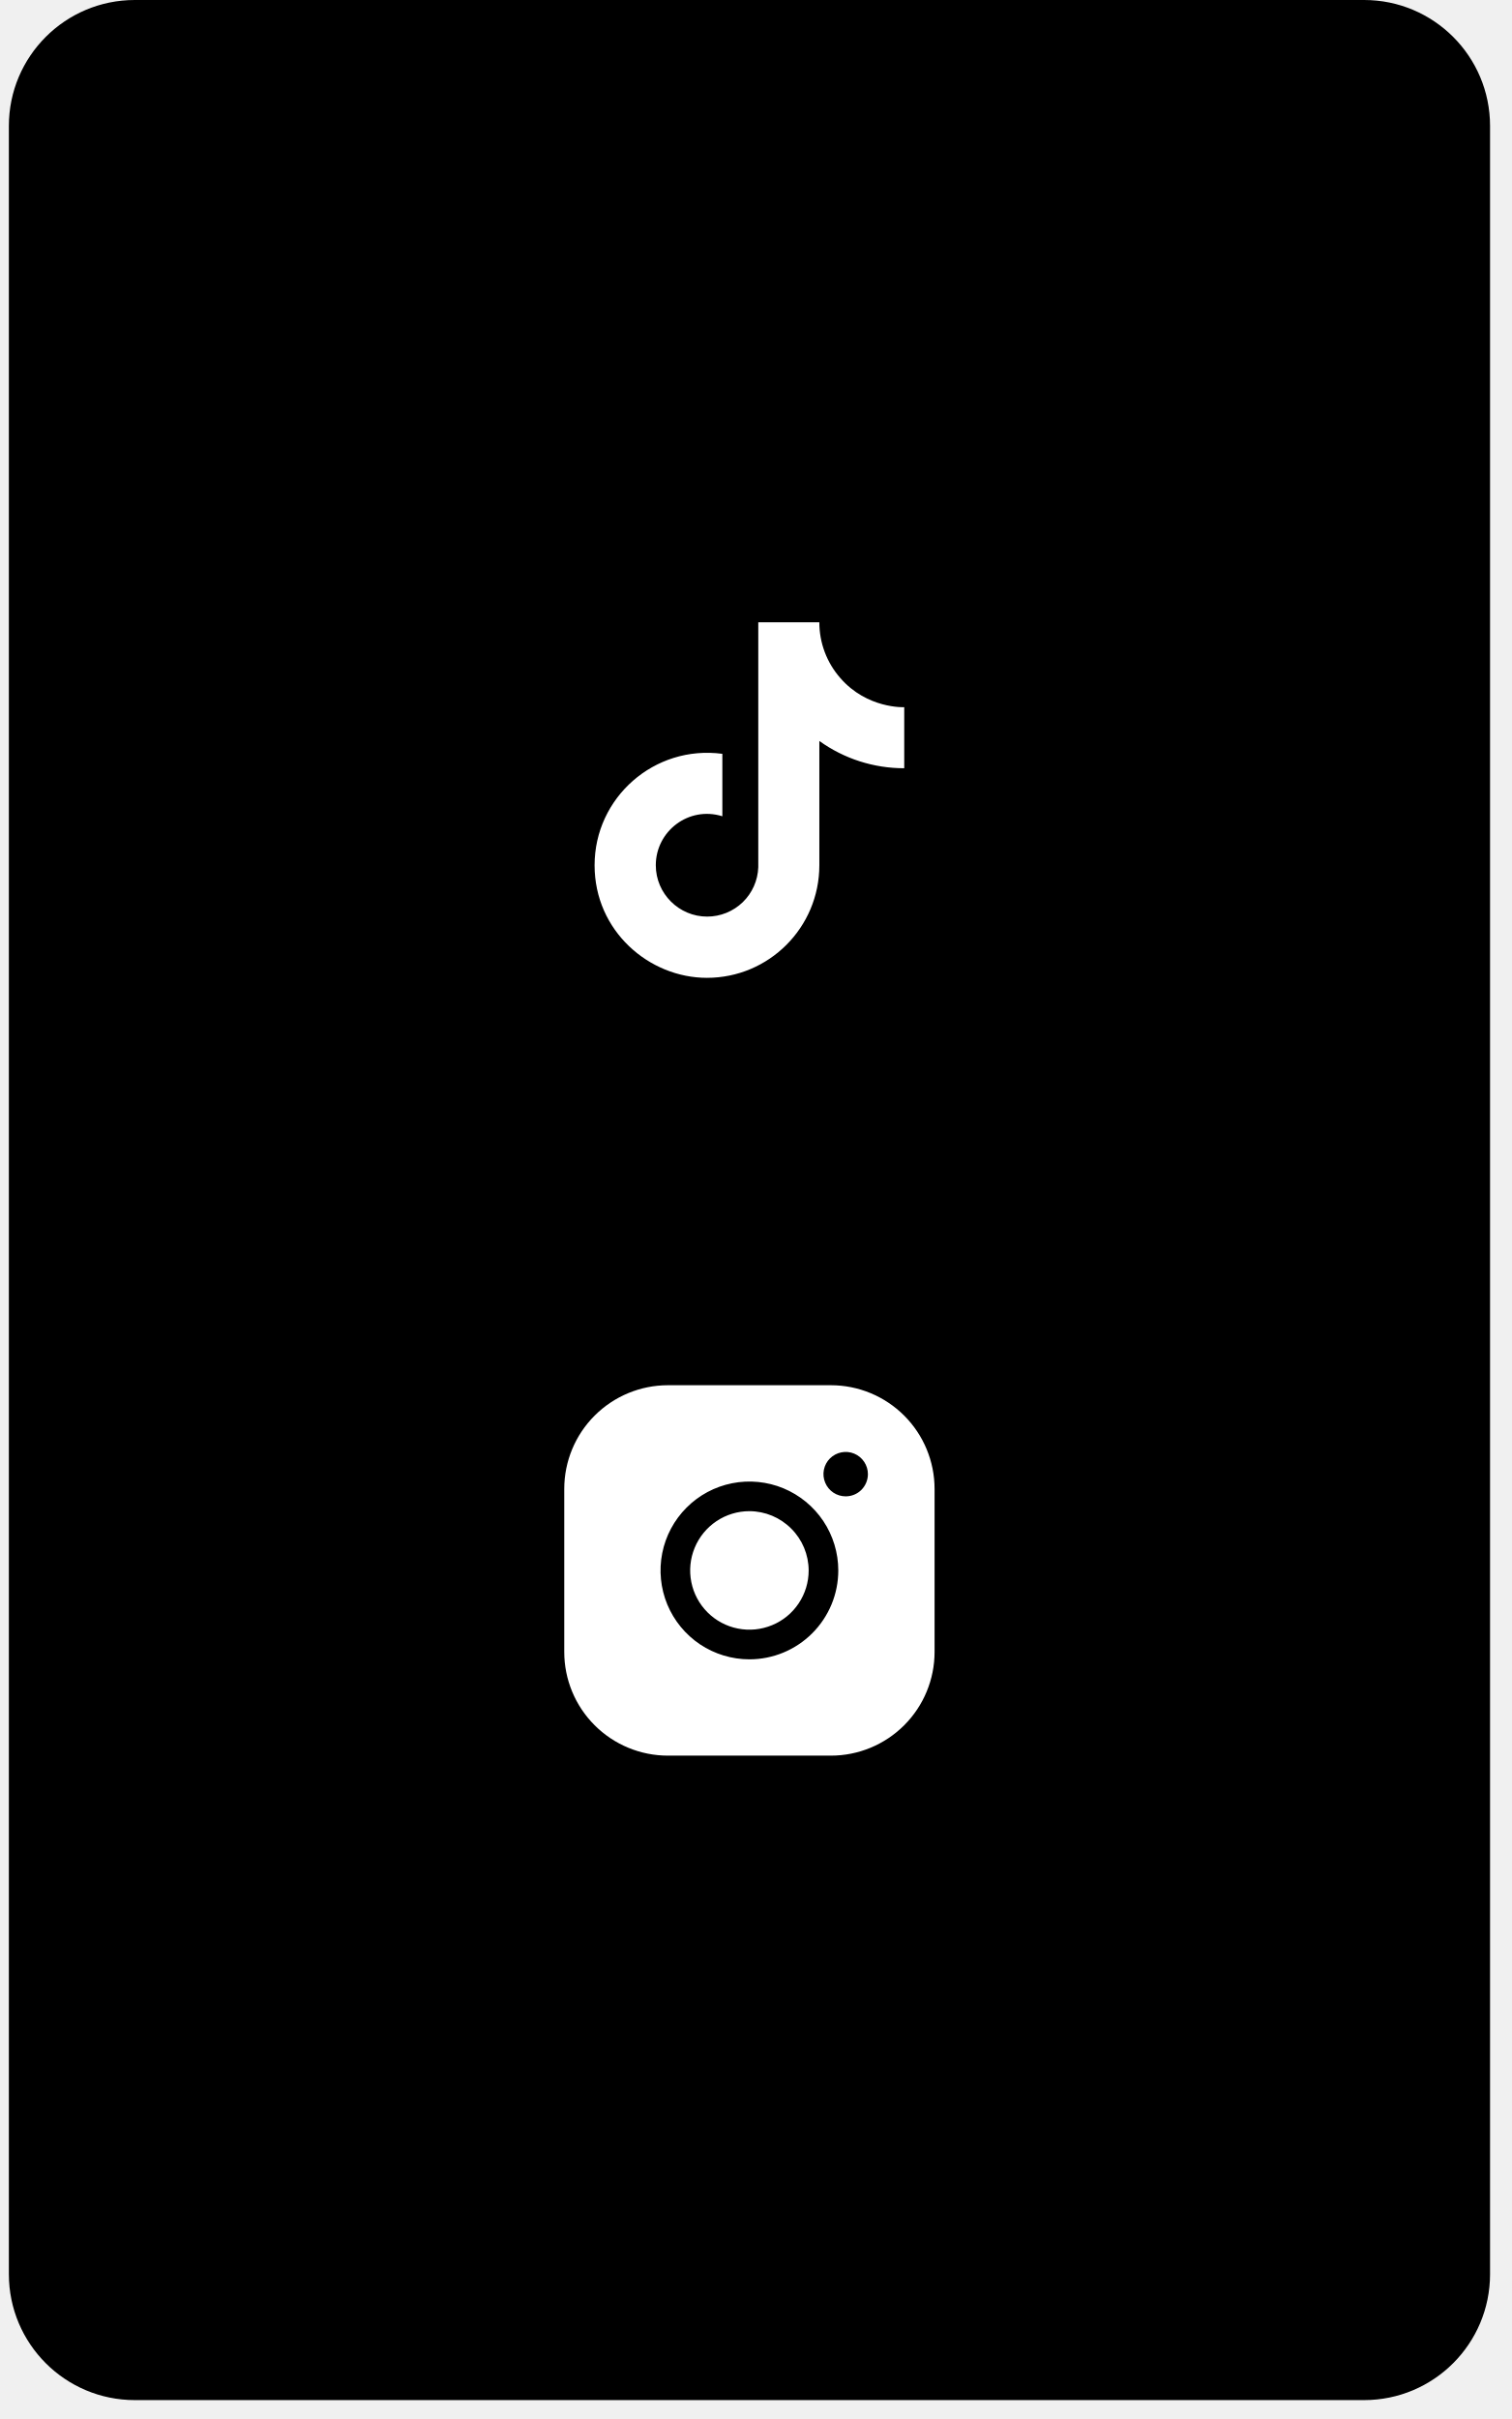
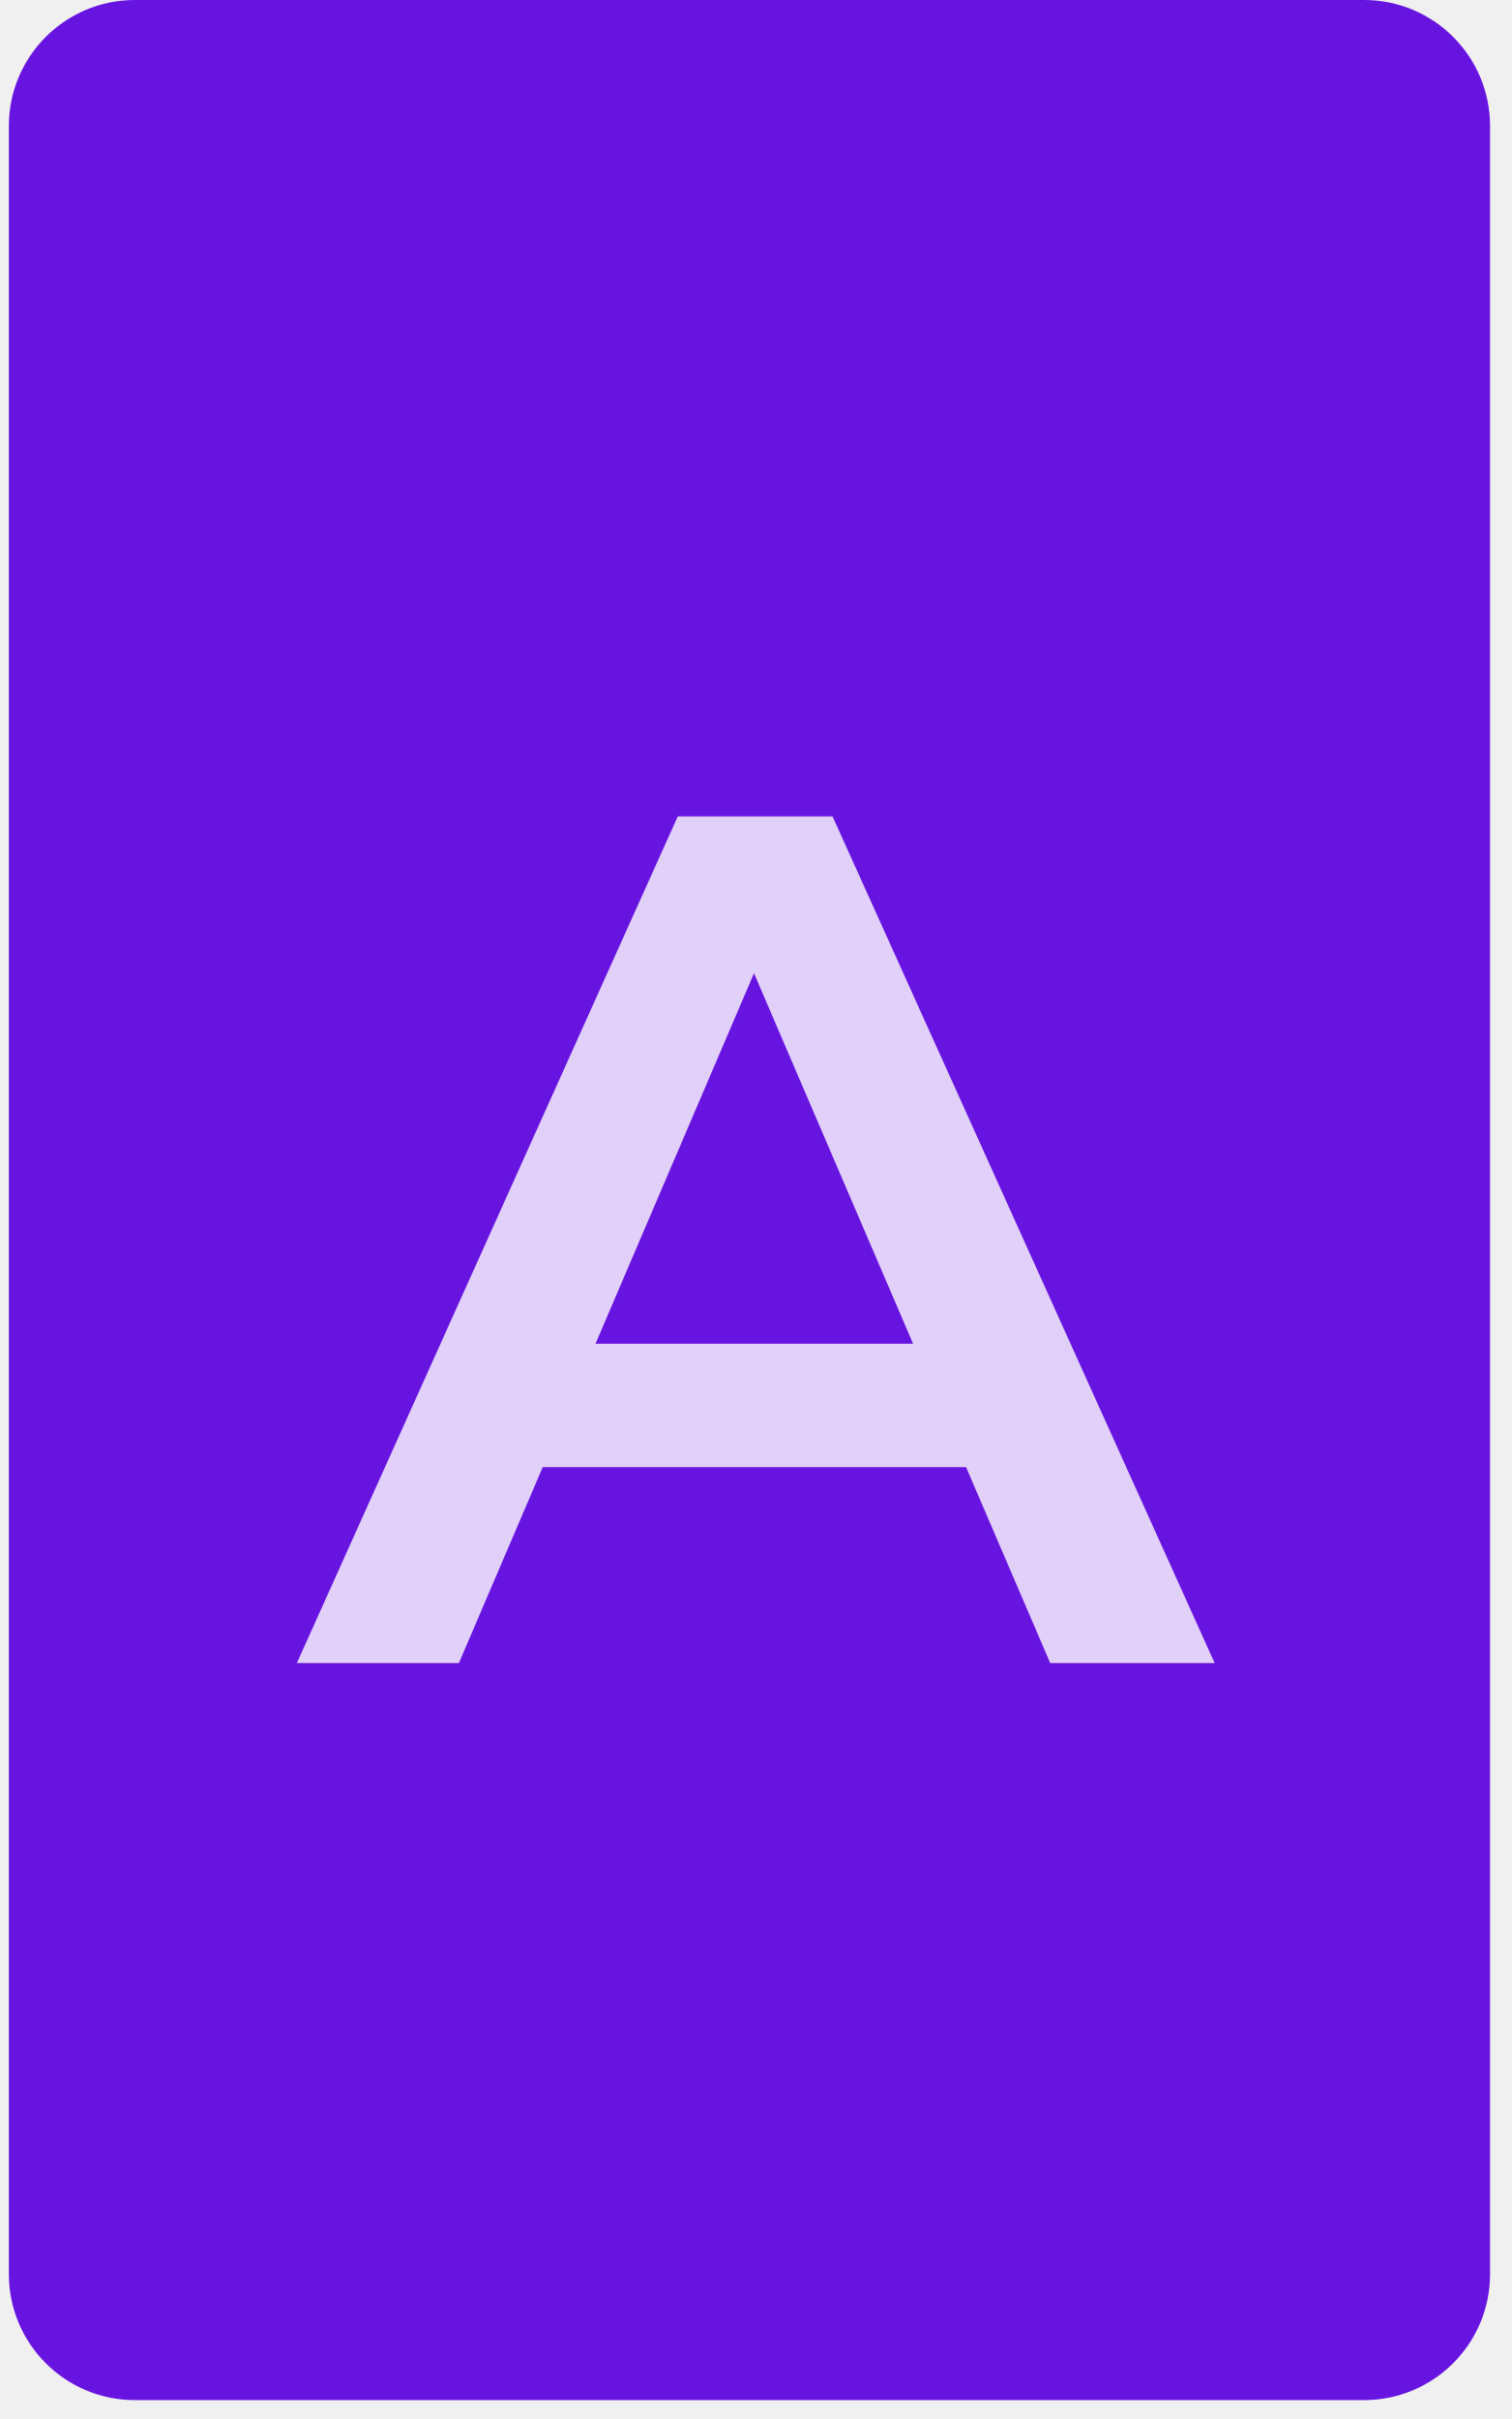
<svg xmlns="http://www.w3.org/2000/svg" width="30" height="48" viewBox="0 0 30 48" fill="none">
-   <g clip-path="url(#clip0_1253_1420)">
-     <path d="M27.074 0H2.676C1.295 0 0.176 1.119 0.176 2.5V45.125C0.176 46.506 1.295 47.625 2.676 47.625H27.074C28.455 47.625 29.574 46.506 29.574 45.125V2.5C29.574 1.119 28.455 0 27.074 0Z" fill="black" />
-     <path d="M16.05 31.162C16.05 31.395 15.981 31.622 15.852 31.815C15.723 32.009 15.539 32.16 15.324 32.248C15.109 32.337 14.873 32.361 14.645 32.315C14.416 32.27 14.207 32.158 14.043 31.994C13.878 31.829 13.766 31.62 13.721 31.392C13.675 31.163 13.699 30.927 13.788 30.712C13.877 30.497 14.027 30.314 14.221 30.184C14.414 30.055 14.641 29.986 14.874 29.986C15.186 29.987 15.484 30.111 15.704 30.332C15.925 30.552 16.049 30.851 16.05 31.162ZM18.549 29.545V32.779C18.549 33.325 18.332 33.848 17.946 34.234C17.56 34.62 17.037 34.837 16.491 34.837H13.257C12.711 34.837 12.188 34.62 11.802 34.234C11.416 33.848 11.199 33.325 11.199 32.779V29.545C11.199 28.999 11.416 28.476 11.802 28.09C12.188 27.704 12.711 27.487 13.257 27.487H16.491C17.037 27.487 17.56 27.704 17.946 28.09C18.332 28.476 18.549 28.999 18.549 29.545ZM16.638 31.162C16.638 30.813 16.534 30.472 16.341 30.182C16.147 29.892 15.871 29.666 15.549 29.532C15.227 29.399 14.872 29.364 14.53 29.432C14.188 29.5 13.873 29.668 13.627 29.915C13.38 30.162 13.212 30.476 13.144 30.818C13.076 31.16 13.111 31.515 13.244 31.837C13.378 32.159 13.604 32.435 13.894 32.629C14.184 32.822 14.525 32.926 14.874 32.926C15.342 32.926 15.79 32.74 16.121 32.409C16.452 32.078 16.638 31.63 16.638 31.162ZM17.226 29.251C17.226 29.164 17.2 29.079 17.151 29.006C17.103 28.934 17.034 28.877 16.954 28.844C16.873 28.81 16.784 28.802 16.699 28.819C16.613 28.836 16.535 28.878 16.473 28.939C16.411 29.001 16.369 29.08 16.352 29.165C16.335 29.251 16.344 29.339 16.378 29.42C16.411 29.5 16.467 29.569 16.54 29.618C16.612 29.666 16.698 29.692 16.785 29.692C16.902 29.692 17.014 29.646 17.097 29.563C17.179 29.48 17.226 29.368 17.226 29.251Z" fill="white" />
-     <path d="M16.677 13.453C16.409 13.147 16.261 12.754 16.262 12.348H15.05V17.208C15.041 17.471 14.93 17.72 14.741 17.903C14.551 18.086 14.298 18.188 14.035 18.188C13.478 18.188 13.016 17.733 13.016 17.169C13.016 16.495 13.667 15.989 14.337 16.197V14.958C12.985 14.778 11.801 15.828 11.801 17.169C11.801 18.474 12.883 19.403 14.031 19.403C15.262 19.403 16.262 18.404 16.262 17.169V14.703C16.753 15.056 17.342 15.245 17.947 15.244V14.033C17.947 14.033 17.21 14.068 16.677 13.453Z" fill="white" />
+   <g clip-path="url(#clip0_1262_1450)">
+     <path d="M27.074 0H2.676C1.295 0 0.176 1.119 0.176 2.5V45.125C0.176 46.506 1.295 47.625 2.676 47.625H27.074C28.455 47.625 29.574 46.506 29.574 45.125V2.5C29.574 1.119 28.455 0 27.074 0Z" fill="#6814E1" />
+     <path d="M5.892 33L13.452 16.2H16.524L24.108 33H20.844L14.34 17.856H15.588L9.108 33H5.892ZM9.372 29.112L10.212 26.664H19.284L20.124 29.112H9.372Z" fill="white" fill-opacity="0.8" />
  </g>
  <defs>
-     <clipPath id="clip0_1253_1420">
+     <clipPath id="clip0_1262_1450">
      <rect width="30" height="48" fill="white" />
    </clipPath>
  </defs>
</svg>
